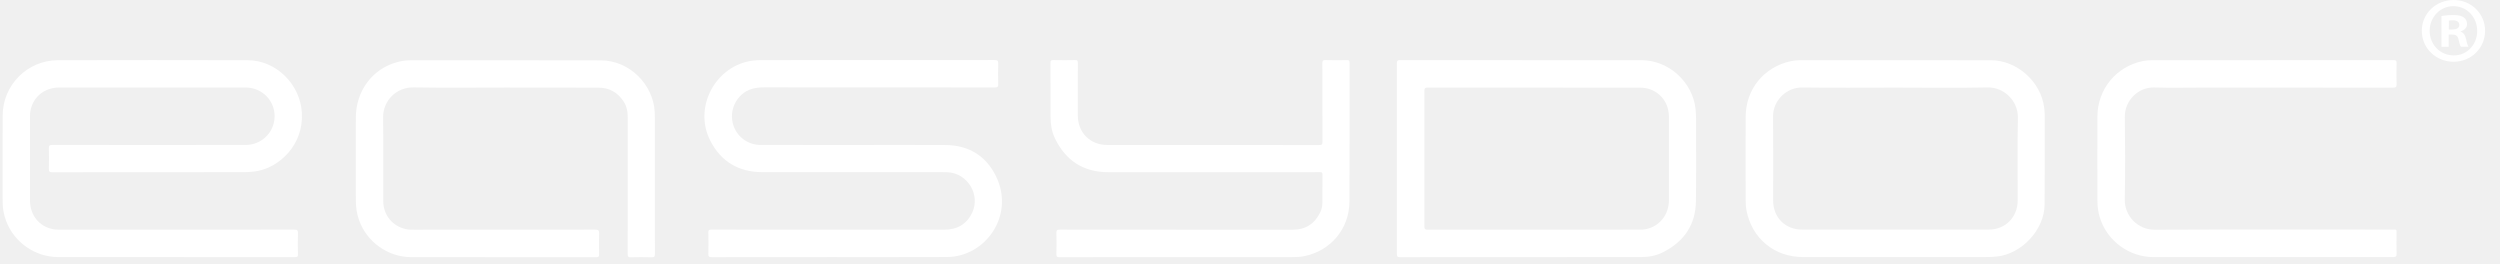
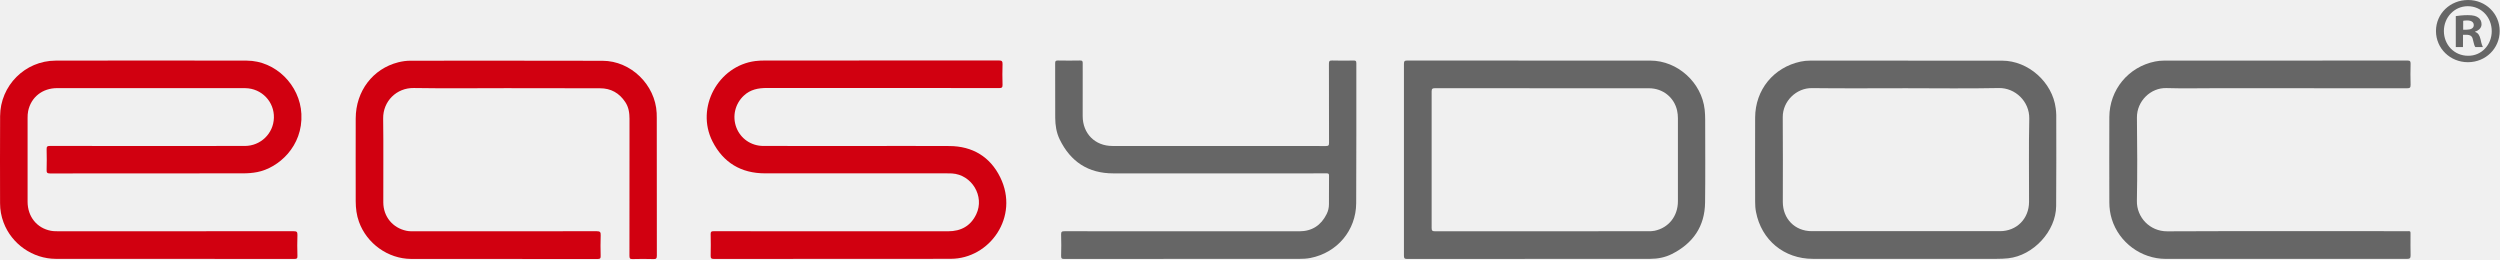
- <svg xmlns="http://www.w3.org/2000/svg" width="161" height="17" viewBox="0 0 161 17" fill="none">
-   <path d="M11.27 16.557C8.76 16.557 6.249 16.562 3.739 16.555C2.26 16.553 0.908 15.605 0.393 14.226C0.244 13.831 0.17 13.422 0.17 13.002C0.168 11.144 0.161 9.286 0.172 7.429C0.182 5.476 1.763 3.885 3.718 3.878C7.796 3.866 11.874 3.869 15.952 3.878C17.793 3.883 19.349 5.443 19.442 7.282C19.549 9.368 17.967 10.742 16.623 11.005C16.323 11.063 16.024 11.086 15.719 11.086C11.6 11.086 7.483 11.086 3.363 11.093C3.177 11.093 3.142 11.037 3.147 10.868C3.159 10.431 3.159 9.992 3.147 9.556C3.142 9.382 3.182 9.331 3.365 9.333C5.06 9.34 6.758 9.337 8.453 9.337C10.91 9.337 13.365 9.34 15.822 9.335C16.836 9.333 17.651 8.543 17.684 7.542C17.719 6.509 16.901 5.652 15.856 5.638C15.359 5.631 14.86 5.636 14.361 5.636C10.847 5.636 7.336 5.636 3.823 5.636C2.88 5.636 2.148 6.214 1.965 7.108C1.937 7.245 1.93 7.389 1.93 7.528C1.928 9.319 1.925 11.109 1.93 12.9C1.932 13.857 2.522 14.59 3.421 14.76C3.604 14.795 3.795 14.79 3.983 14.79C8.971 14.792 13.957 14.792 18.943 14.788C19.131 14.788 19.196 14.82 19.189 15.025C19.172 15.475 19.175 15.926 19.189 16.376C19.193 16.534 19.142 16.559 18.998 16.559C16.425 16.555 13.848 16.557 11.27 16.557Z" fill="white" />
-   <path d="M53.467 16.557C50.922 16.557 48.379 16.555 45.834 16.562C45.65 16.562 45.613 16.511 45.618 16.339C45.629 15.881 45.627 15.424 45.618 14.966C45.615 14.822 45.662 14.787 45.801 14.787C47.067 14.792 48.332 14.79 49.598 14.79C53.334 14.79 57.068 14.785 60.803 14.792C61.634 14.792 62.249 14.448 62.605 13.703C63.155 12.551 62.321 11.169 61.049 11.093C60.928 11.086 60.807 11.086 60.684 11.086C56.82 11.086 52.958 11.084 49.094 11.086C47.561 11.086 46.423 10.399 45.736 9.047C44.64 6.894 46.089 4.21 48.479 3.903C48.702 3.873 48.922 3.871 49.143 3.871C54.11 3.869 59.077 3.871 64.044 3.866C64.239 3.866 64.293 3.913 64.286 4.108C64.27 4.544 64.274 4.981 64.286 5.42C64.29 5.587 64.242 5.633 64.075 5.633C62.426 5.626 60.777 5.629 59.128 5.629C55.824 5.629 52.519 5.631 49.215 5.626C48.664 5.626 48.16 5.722 47.742 6.112C47.181 6.634 46.99 7.433 47.257 8.146C47.529 8.864 48.202 9.333 48.989 9.335C51.075 9.34 53.163 9.337 55.25 9.337C57.129 9.337 59.005 9.328 60.884 9.34C62.368 9.347 63.492 10.027 64.137 11.339C65.384 13.868 63.462 16.548 60.977 16.552C58.473 16.562 55.97 16.557 53.467 16.557Z" fill="white" />
-   <path d="M32.546 5.639C30.575 5.639 28.603 5.662 26.631 5.629C25.533 5.611 24.658 6.47 24.672 7.578C24.697 9.368 24.674 11.158 24.681 12.947C24.683 13.854 25.282 14.577 26.16 14.76C26.346 14.8 26.534 14.793 26.724 14.793C30.596 14.793 34.464 14.795 38.333 14.788C38.54 14.788 38.593 14.841 38.584 15.043C38.568 15.487 38.572 15.931 38.582 16.376C38.586 16.53 38.544 16.564 38.394 16.564C36.652 16.56 34.908 16.562 33.164 16.562C30.93 16.562 28.696 16.567 26.462 16.56C24.98 16.553 23.624 15.578 23.125 14.187C22.972 13.764 22.918 13.325 22.916 12.879C22.916 11.11 22.909 9.34 22.916 7.571C22.923 5.824 24.012 4.396 25.635 3.985C25.891 3.92 26.148 3.883 26.413 3.883C30.512 3.883 34.611 3.876 38.707 3.888C40.514 3.892 42.079 5.423 42.165 7.229C42.169 7.336 42.172 7.443 42.172 7.552C42.172 10.485 42.169 13.42 42.176 16.353C42.176 16.537 42.125 16.574 41.953 16.569C41.51 16.555 41.064 16.558 40.62 16.569C40.458 16.574 40.423 16.523 40.423 16.369C40.428 13.448 40.425 10.529 40.428 7.608C40.428 7.222 40.374 6.855 40.158 6.53C39.775 5.952 39.241 5.643 38.535 5.645C36.543 5.641 34.543 5.639 32.546 5.639Z" fill="white" />
-   <path d="M75.878 16.558C73.333 16.558 70.79 16.556 68.245 16.563C68.083 16.563 68.027 16.535 68.031 16.358C68.045 15.908 68.048 15.455 68.031 15.004C68.025 14.816 68.087 14.788 68.257 14.788C70.862 14.793 73.466 14.793 76.071 14.793C78.468 14.793 80.864 14.791 83.26 14.793C84.078 14.793 84.654 14.415 85.014 13.692C85.111 13.5 85.162 13.288 85.162 13.07C85.167 12.457 85.162 11.846 85.167 11.233C85.169 11.117 85.13 11.087 85.018 11.087C84.589 11.091 84.157 11.089 83.727 11.089C79.608 11.089 75.488 11.089 71.368 11.089C69.766 11.089 68.631 10.341 67.939 8.911C67.727 8.474 67.658 8.001 67.655 7.52C67.655 6.361 67.658 5.205 67.651 4.046C67.648 3.902 67.692 3.867 67.829 3.869C68.301 3.879 68.772 3.879 69.244 3.869C69.395 3.867 69.415 3.921 69.413 4.053C69.409 5.177 69.411 6.301 69.411 7.425C69.411 8.542 70.2 9.336 71.313 9.336C75.864 9.336 80.413 9.336 84.963 9.341C85.137 9.341 85.169 9.292 85.167 9.129C85.162 7.446 85.165 5.764 85.16 4.081C85.16 3.916 85.195 3.865 85.367 3.869C85.824 3.883 86.282 3.879 86.739 3.872C86.86 3.869 86.913 3.89 86.913 4.032C86.909 7.021 86.923 10.009 86.904 12.998C86.892 14.742 85.687 16.159 83.987 16.498C83.73 16.549 83.467 16.558 83.205 16.558C80.764 16.558 78.321 16.558 75.878 16.558Z" fill="white" />
-   <path d="M146.311 16.557C143.766 16.557 141.223 16.56 138.678 16.557C137.113 16.555 135.696 15.512 135.232 14.017C135.122 13.668 135.074 13.306 135.074 12.944C135.069 11.126 135.067 9.31 135.074 7.491C135.081 5.74 136.293 4.273 138.007 3.931C138.183 3.897 138.367 3.878 138.548 3.878C143.745 3.876 148.94 3.876 154.137 3.871C154.297 3.871 154.343 3.913 154.341 4.073C154.329 4.524 154.327 4.974 154.341 5.425C154.346 5.61 154.283 5.645 154.113 5.645C150.043 5.641 145.97 5.641 141.896 5.641C140.84 5.641 139.781 5.666 138.727 5.634C137.719 5.601 136.827 6.467 136.839 7.522C136.86 9.298 136.869 11.077 136.836 12.851C136.818 13.894 137.656 14.799 138.775 14.795C143.863 14.771 148.954 14.785 154.041 14.785C154.374 14.785 154.334 14.748 154.336 15.071C154.339 15.489 154.327 15.907 154.341 16.323C154.346 16.506 154.297 16.557 154.109 16.557C151.508 16.555 148.909 16.557 146.311 16.557Z" fill="white" />
-   <path d="M109.225 7.638C109.225 7.429 109.214 7.222 109.193 7.013C109.005 5.283 107.463 3.88 105.723 3.876C103.153 3.871 100.58 3.876 98.009 3.876V3.873C95.396 3.873 92.786 3.876 90.174 3.871C90.014 3.871 89.958 3.904 89.958 4.078C89.963 8.169 89.963 12.261 89.958 16.355C89.958 16.506 89.986 16.562 90.155 16.562C95.338 16.557 100.522 16.56 105.702 16.555C106.183 16.555 106.657 16.467 107.089 16.248C108.443 15.568 109.202 14.484 109.218 12.949C109.241 11.179 109.225 9.41 109.225 7.638ZM105.986 14.76C105.856 14.788 105.719 14.788 105.584 14.788C101.035 14.79 96.488 14.788 91.939 14.792C91.764 14.792 91.73 14.737 91.73 14.574C91.734 11.667 91.734 8.759 91.73 5.854C91.73 5.682 91.778 5.641 91.946 5.641C94.254 5.645 96.562 5.643 98.868 5.643C101.123 5.643 103.376 5.641 105.63 5.645C106.51 5.645 107.237 6.221 107.428 7.064C107.465 7.227 107.481 7.396 107.481 7.563C107.486 9.333 107.486 11.102 107.481 12.872C107.481 13.824 106.889 14.572 105.986 14.76Z" fill="white" />
-   <path d="M131.679 7.345C131.679 7.203 131.66 7.064 131.644 6.924C131.437 5.262 129.895 3.884 128.221 3.88C126.175 3.873 124.129 3.877 122.083 3.877C120.03 3.877 117.978 3.877 115.925 3.877C115.72 3.877 115.521 3.898 115.326 3.94C113.593 4.314 112.428 5.745 112.421 7.519C112.414 9.316 112.416 11.111 112.421 12.909C112.421 13.122 112.432 13.341 112.474 13.55C112.818 15.356 114.271 16.554 116.108 16.554C120.03 16.554 123.955 16.554 127.877 16.554C128.119 16.554 128.36 16.545 128.602 16.52C130.206 16.348 131.66 14.79 131.672 13.178C131.69 11.234 131.679 9.288 131.679 7.345ZM129.939 12.904C129.939 13.984 129.154 14.785 128.075 14.785C124.064 14.79 120.051 14.79 116.041 14.785C114.963 14.785 114.19 13.995 114.19 12.915C114.19 11.111 114.204 9.307 114.185 7.505C114.174 6.457 115.073 5.621 116.05 5.635C118.057 5.661 120.061 5.642 122.067 5.642C124.046 5.642 126.024 5.673 128.003 5.631C129.048 5.61 129.974 6.483 129.953 7.593C129.914 9.363 129.942 11.132 129.939 12.904Z" fill="white" />
-   <path d="M160.04 1.983C160.04 3.095 159.146 3.978 158.008 3.978C156.87 3.978 155.964 3.095 155.964 1.983C155.964 0.871 156.872 0 158.019 0C159.143 0 160.04 0.871 160.04 1.983ZM156.47 1.983C156.47 2.866 157.135 3.567 158.019 3.567C158.879 3.579 159.531 2.866 159.531 1.995C159.531 1.112 158.879 0.397 157.996 0.397C157.137 0.399 156.47 1.112 156.47 1.983ZM157.692 3.012H157.232V1.029C157.413 1.006 157.669 0.968 157.994 0.968C158.368 0.968 158.537 1.029 158.672 1.126C158.793 1.21 158.879 1.356 158.879 1.549C158.879 1.79 158.697 1.948 158.468 2.02V2.044C158.66 2.104 158.758 2.262 158.818 2.527C158.879 2.828 158.927 2.938 158.965 3.01H158.482C158.421 2.938 158.384 2.768 158.324 2.527C158.286 2.32 158.166 2.225 157.913 2.225H157.694L157.692 3.012ZM157.704 1.9H157.922C158.175 1.9 158.382 1.816 158.382 1.609C158.382 1.428 158.249 1.307 157.959 1.307C157.838 1.307 157.752 1.319 157.706 1.331L157.704 1.9Z" fill="white" />
+ <svg xmlns="http://www.w3.org/2000/svg" width="193" height="20" viewBox="0 0 193 20" fill="none">
+   <path d="M13.403 19.986C10.373 19.986 7.343 19.991 4.313 19.983C2.528 19.98 0.896 18.837 0.274 17.172C0.095 16.695 0.005 16.202 0.005 15.694C0.002 13.452 -0.006 11.21 0.008 8.967C0.019 6.61 1.928 4.69 4.288 4.681C9.21 4.667 14.132 4.67 19.054 4.681C21.277 4.687 23.155 6.571 23.267 8.791C23.396 11.308 21.487 12.967 19.864 13.284C19.503 13.354 19.141 13.382 18.774 13.382C13.802 13.382 8.832 13.382 3.859 13.39C3.635 13.39 3.593 13.323 3.599 13.118C3.613 12.591 3.613 12.062 3.599 11.535C3.593 11.325 3.641 11.263 3.862 11.266C5.908 11.274 7.957 11.271 10.003 11.271C12.969 11.271 15.932 11.274 18.897 11.268C20.122 11.266 21.106 10.313 21.145 9.105C21.188 7.857 20.201 6.823 18.939 6.806C18.34 6.798 17.737 6.803 17.134 6.803C12.893 6.803 8.655 6.803 4.414 6.803C3.276 6.803 2.393 7.501 2.172 8.58C2.138 8.746 2.13 8.92 2.13 9.088C2.127 11.249 2.124 13.41 2.13 15.571C2.133 16.726 2.845 17.612 3.929 17.816C4.151 17.858 4.381 17.853 4.608 17.853C10.629 17.856 16.647 17.856 22.665 17.85C22.892 17.85 22.97 17.889 22.962 18.136C22.942 18.68 22.945 19.223 22.962 19.767C22.967 19.958 22.906 19.989 22.732 19.989C19.626 19.983 16.515 19.986 13.403 19.986Z" fill="#D10010" />
+   <path d="M64.337 19.985C61.265 19.985 58.196 19.983 55.124 19.991C54.902 19.991 54.857 19.929 54.863 19.722C54.877 19.17 54.874 18.618 54.863 18.065C54.86 17.892 54.916 17.85 55.084 17.85C56.612 17.855 58.14 17.852 59.667 17.852C64.177 17.852 68.685 17.847 73.192 17.855C74.195 17.855 74.938 17.44 75.367 16.541C76.031 15.15 75.025 13.482 73.489 13.39C73.343 13.382 73.197 13.382 73.049 13.382C68.385 13.382 63.723 13.379 59.059 13.382C57.209 13.382 55.836 12.552 55.006 10.921C53.683 8.322 55.432 5.082 58.316 4.712C58.585 4.675 58.852 4.673 59.118 4.673C65.114 4.67 71.109 4.673 77.105 4.667C77.34 4.667 77.405 4.723 77.396 4.959C77.377 5.485 77.382 6.012 77.396 6.542C77.402 6.744 77.343 6.8 77.141 6.8C75.151 6.792 73.161 6.794 71.171 6.794C67.182 6.794 63.194 6.797 59.205 6.792C58.54 6.792 57.932 6.907 57.428 7.378C56.749 8.008 56.52 8.972 56.842 9.833C57.17 10.699 57.983 11.265 58.933 11.268C61.45 11.274 63.97 11.271 66.49 11.271C68.757 11.271 71.022 11.26 73.29 11.274C75.081 11.282 76.438 12.103 77.217 13.687C78.722 16.74 76.401 19.974 73.402 19.98C70.38 19.991 67.359 19.985 64.337 19.985Z" fill="#D10010" />
+   <path d="M39.085 6.806C36.705 6.806 34.325 6.834 31.946 6.795C30.62 6.773 29.563 7.81 29.58 9.147C29.611 11.308 29.583 13.469 29.591 15.627C29.594 16.723 30.317 17.595 31.377 17.816C31.601 17.864 31.828 17.856 32.058 17.856C36.73 17.856 41.4 17.858 46.07 17.85C46.319 17.85 46.384 17.915 46.373 18.158C46.353 18.694 46.359 19.229 46.37 19.767C46.376 19.952 46.325 19.994 46.143 19.994C44.041 19.989 41.936 19.992 39.831 19.992C37.134 19.992 34.438 19.997 31.741 19.989C29.953 19.98 28.316 18.803 27.713 17.124C27.528 16.614 27.464 16.084 27.461 15.546C27.461 13.41 27.452 11.274 27.461 9.138C27.469 7.03 28.784 5.307 30.743 4.81C31.051 4.732 31.363 4.687 31.682 4.687C36.629 4.687 41.577 4.679 46.521 4.693C48.702 4.698 50.591 6.545 50.695 8.726C50.701 8.855 50.703 8.984 50.703 9.116C50.703 12.656 50.701 16.199 50.709 19.739C50.709 19.961 50.647 20.006 50.44 20C49.905 19.983 49.366 19.986 48.831 20C48.635 20.006 48.593 19.944 48.593 19.759C48.598 16.233 48.596 12.709 48.598 9.183C48.598 8.718 48.534 8.275 48.273 7.883C47.811 7.185 47.166 6.812 46.314 6.815C43.909 6.809 41.495 6.806 39.085 6.806Z" fill="#D10010" />
+   <path d="M91.389 19.986C88.317 19.986 85.248 19.983 82.175 19.992C81.979 19.992 81.912 19.958 81.918 19.745C81.934 19.201 81.937 18.654 81.918 18.111C81.909 17.884 81.985 17.85 82.189 17.85C85.334 17.856 88.477 17.856 91.622 17.856C94.514 17.856 97.407 17.853 100.3 17.856C101.286 17.856 101.982 17.399 102.416 16.527C102.534 16.294 102.595 16.039 102.595 15.776C102.601 15.036 102.595 14.299 102.601 13.559C102.604 13.418 102.556 13.382 102.422 13.382C101.903 13.388 101.382 13.385 100.863 13.385C95.891 13.385 90.918 13.385 85.945 13.385C84.011 13.385 82.641 12.482 81.805 10.756C81.55 10.229 81.466 9.657 81.463 9.077C81.463 7.678 81.466 6.282 81.458 4.883C81.455 4.71 81.508 4.667 81.674 4.67C82.243 4.681 82.812 4.681 83.381 4.67C83.563 4.667 83.588 4.732 83.585 4.892C83.58 6.248 83.583 7.605 83.583 8.962C83.583 10.31 84.536 11.269 85.878 11.269C91.372 11.269 96.863 11.269 102.354 11.274C102.565 11.274 102.604 11.215 102.601 11.019C102.595 8.987 102.598 6.958 102.593 4.925C102.593 4.726 102.635 4.665 102.842 4.67C103.394 4.687 103.947 4.681 104.499 4.673C104.644 4.67 104.709 4.695 104.709 4.866C104.703 8.474 104.72 12.082 104.698 15.689C104.684 17.794 103.229 19.504 101.177 19.913C100.866 19.975 100.549 19.986 100.233 19.986C97.287 19.986 94.338 19.986 91.389 19.986Z" fill="#666666" />
+   <path d="M176.405 19.986C173.333 19.986 170.263 19.989 167.191 19.986C165.302 19.983 163.592 18.724 163.032 16.919C162.9 16.499 162.841 16.061 162.841 15.624C162.835 13.43 162.833 11.238 162.841 9.043C162.849 6.929 164.313 5.158 166.381 4.746C166.594 4.704 166.816 4.681 167.034 4.681C173.307 4.678 179.578 4.678 185.851 4.673C186.044 4.673 186.1 4.723 186.098 4.917C186.084 5.46 186.081 6.004 186.098 6.548C186.103 6.772 186.028 6.814 185.823 6.814C180.909 6.809 175.993 6.809 171.076 6.809C169.801 6.809 168.523 6.84 167.25 6.8C166.034 6.761 164.957 7.807 164.971 9.079C164.997 11.223 165.008 13.371 164.968 15.512C164.946 16.771 165.958 17.864 167.309 17.858C173.45 17.83 179.595 17.847 185.736 17.847C186.137 17.847 186.089 17.802 186.092 18.192C186.095 18.696 186.081 19.201 186.098 19.703C186.103 19.924 186.044 19.986 185.817 19.986C182.678 19.983 179.541 19.986 176.405 19.986Z" fill="#666666" />
+   <path d="M131.64 9.219C131.64 8.967 131.626 8.718 131.601 8.465C131.374 6.377 129.513 4.684 127.413 4.678C124.311 4.673 121.205 4.678 118.102 4.678V4.676C114.948 4.676 111.798 4.678 108.644 4.673C108.451 4.673 108.384 4.712 108.384 4.922C108.389 9.861 108.389 14.8 108.384 19.742C108.384 19.924 108.417 19.991 108.622 19.991C114.878 19.986 121.135 19.989 127.388 19.983C127.968 19.983 128.54 19.876 129.062 19.613C130.696 18.792 131.612 17.483 131.632 15.63C131.66 13.494 131.64 11.358 131.64 9.219ZM127.73 17.816C127.573 17.85 127.408 17.85 127.245 17.85C121.754 17.853 116.266 17.85 110.775 17.855C110.565 17.855 110.522 17.788 110.522 17.592C110.528 14.083 110.528 10.573 110.522 7.067C110.522 6.859 110.581 6.809 110.783 6.809C113.569 6.814 116.356 6.812 119.139 6.812C121.861 6.812 124.58 6.809 127.301 6.814C128.364 6.814 129.241 7.51 129.471 8.527C129.516 8.723 129.535 8.928 129.535 9.13C129.541 11.266 129.541 13.402 129.535 15.537C129.535 16.687 128.821 17.589 127.73 17.816Z" fill="#666666" />
+   <path d="M158.743 8.865C158.743 8.694 158.721 8.526 158.701 8.358C158.451 6.351 156.59 4.689 154.569 4.683C152.1 4.675 149.63 4.681 147.161 4.681C144.683 4.681 142.205 4.681 139.727 4.681C139.481 4.681 139.24 4.706 139.004 4.756C136.913 5.208 135.506 6.934 135.497 9.076C135.489 11.245 135.492 13.412 135.497 15.582C135.497 15.839 135.512 16.103 135.562 16.355C135.977 18.536 137.732 19.982 139.949 19.982C144.683 19.982 149.42 19.982 154.154 19.982C154.446 19.982 154.737 19.971 155.029 19.94C156.966 19.733 158.721 17.852 158.735 15.907C158.757 13.56 158.743 11.212 158.743 8.865ZM156.643 15.576C156.643 16.879 155.696 17.846 154.393 17.846C149.552 17.852 144.708 17.852 139.867 17.846C138.567 17.846 137.633 16.893 137.633 15.59C137.633 13.412 137.65 11.234 137.628 9.059C137.614 7.795 138.699 6.786 139.879 6.802C142.3 6.833 144.719 6.811 147.141 6.811C149.529 6.811 151.918 6.847 154.306 6.797C155.567 6.772 156.686 7.826 156.66 9.165C156.613 11.301 156.646 13.437 156.643 15.576Z" fill="#666666" />
+   <path d="M192.976 2.394C192.976 3.736 191.897 4.802 190.524 4.802C189.15 4.802 188.057 3.736 188.057 2.394C188.057 1.051 189.153 0 190.538 0C191.894 0 192.976 1.051 192.976 2.394ZM188.668 2.394C188.668 3.459 189.47 4.305 190.538 4.305C191.575 4.319 192.362 3.459 192.362 2.408C192.362 1.343 191.575 0.479 190.51 0.479C189.472 0.482 188.668 1.343 188.668 2.394ZM190.142 3.636H189.587V1.242C189.806 1.214 190.114 1.169 190.507 1.169C190.958 1.169 191.163 1.242 191.325 1.359C191.471 1.46 191.575 1.637 191.575 1.87C191.575 2.161 191.356 2.352 191.079 2.439V2.467C191.311 2.54 191.429 2.73 191.502 3.05C191.575 3.414 191.634 3.546 191.678 3.633H191.095C191.022 3.546 190.978 3.341 190.905 3.05C190.86 2.8 190.714 2.685 190.409 2.685H190.145L190.142 3.636ZM190.156 2.293H190.42C190.725 2.293 190.975 2.192 190.975 1.942C190.975 1.724 190.815 1.578 190.465 1.578C190.319 1.578 190.215 1.592 190.159 1.606L190.156 2.293Z" fill="#666666" />
</svg>
